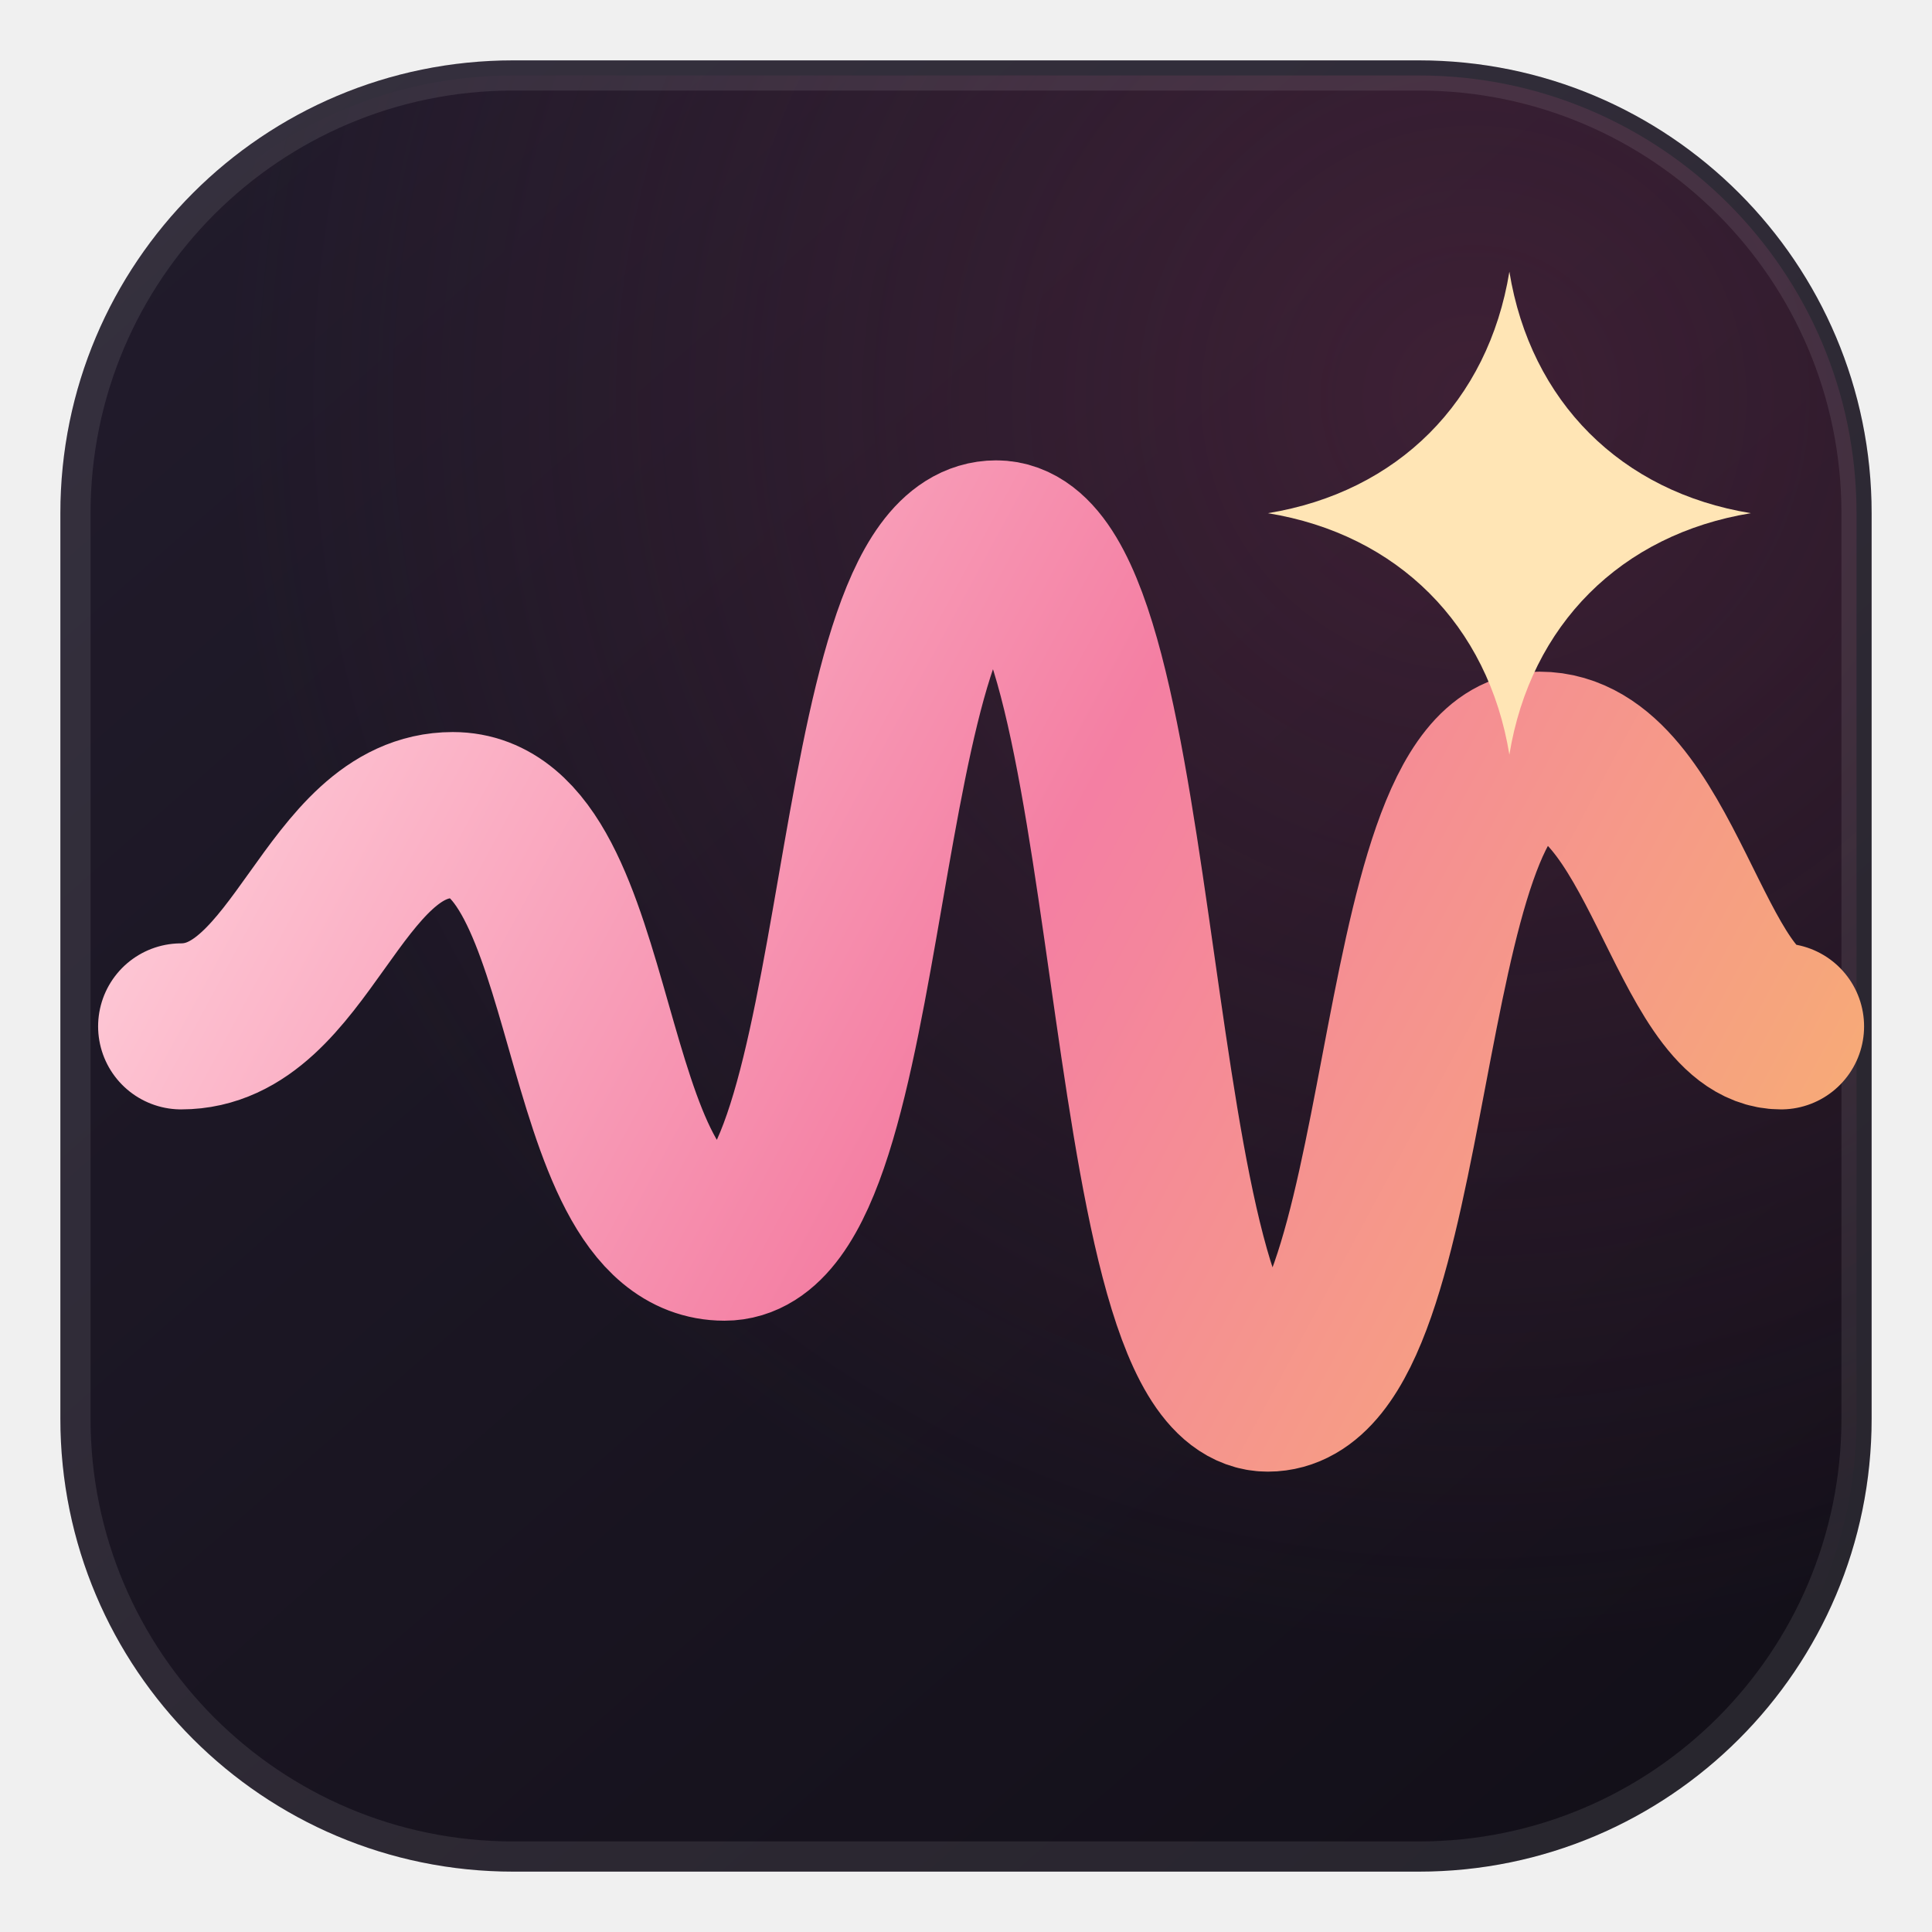
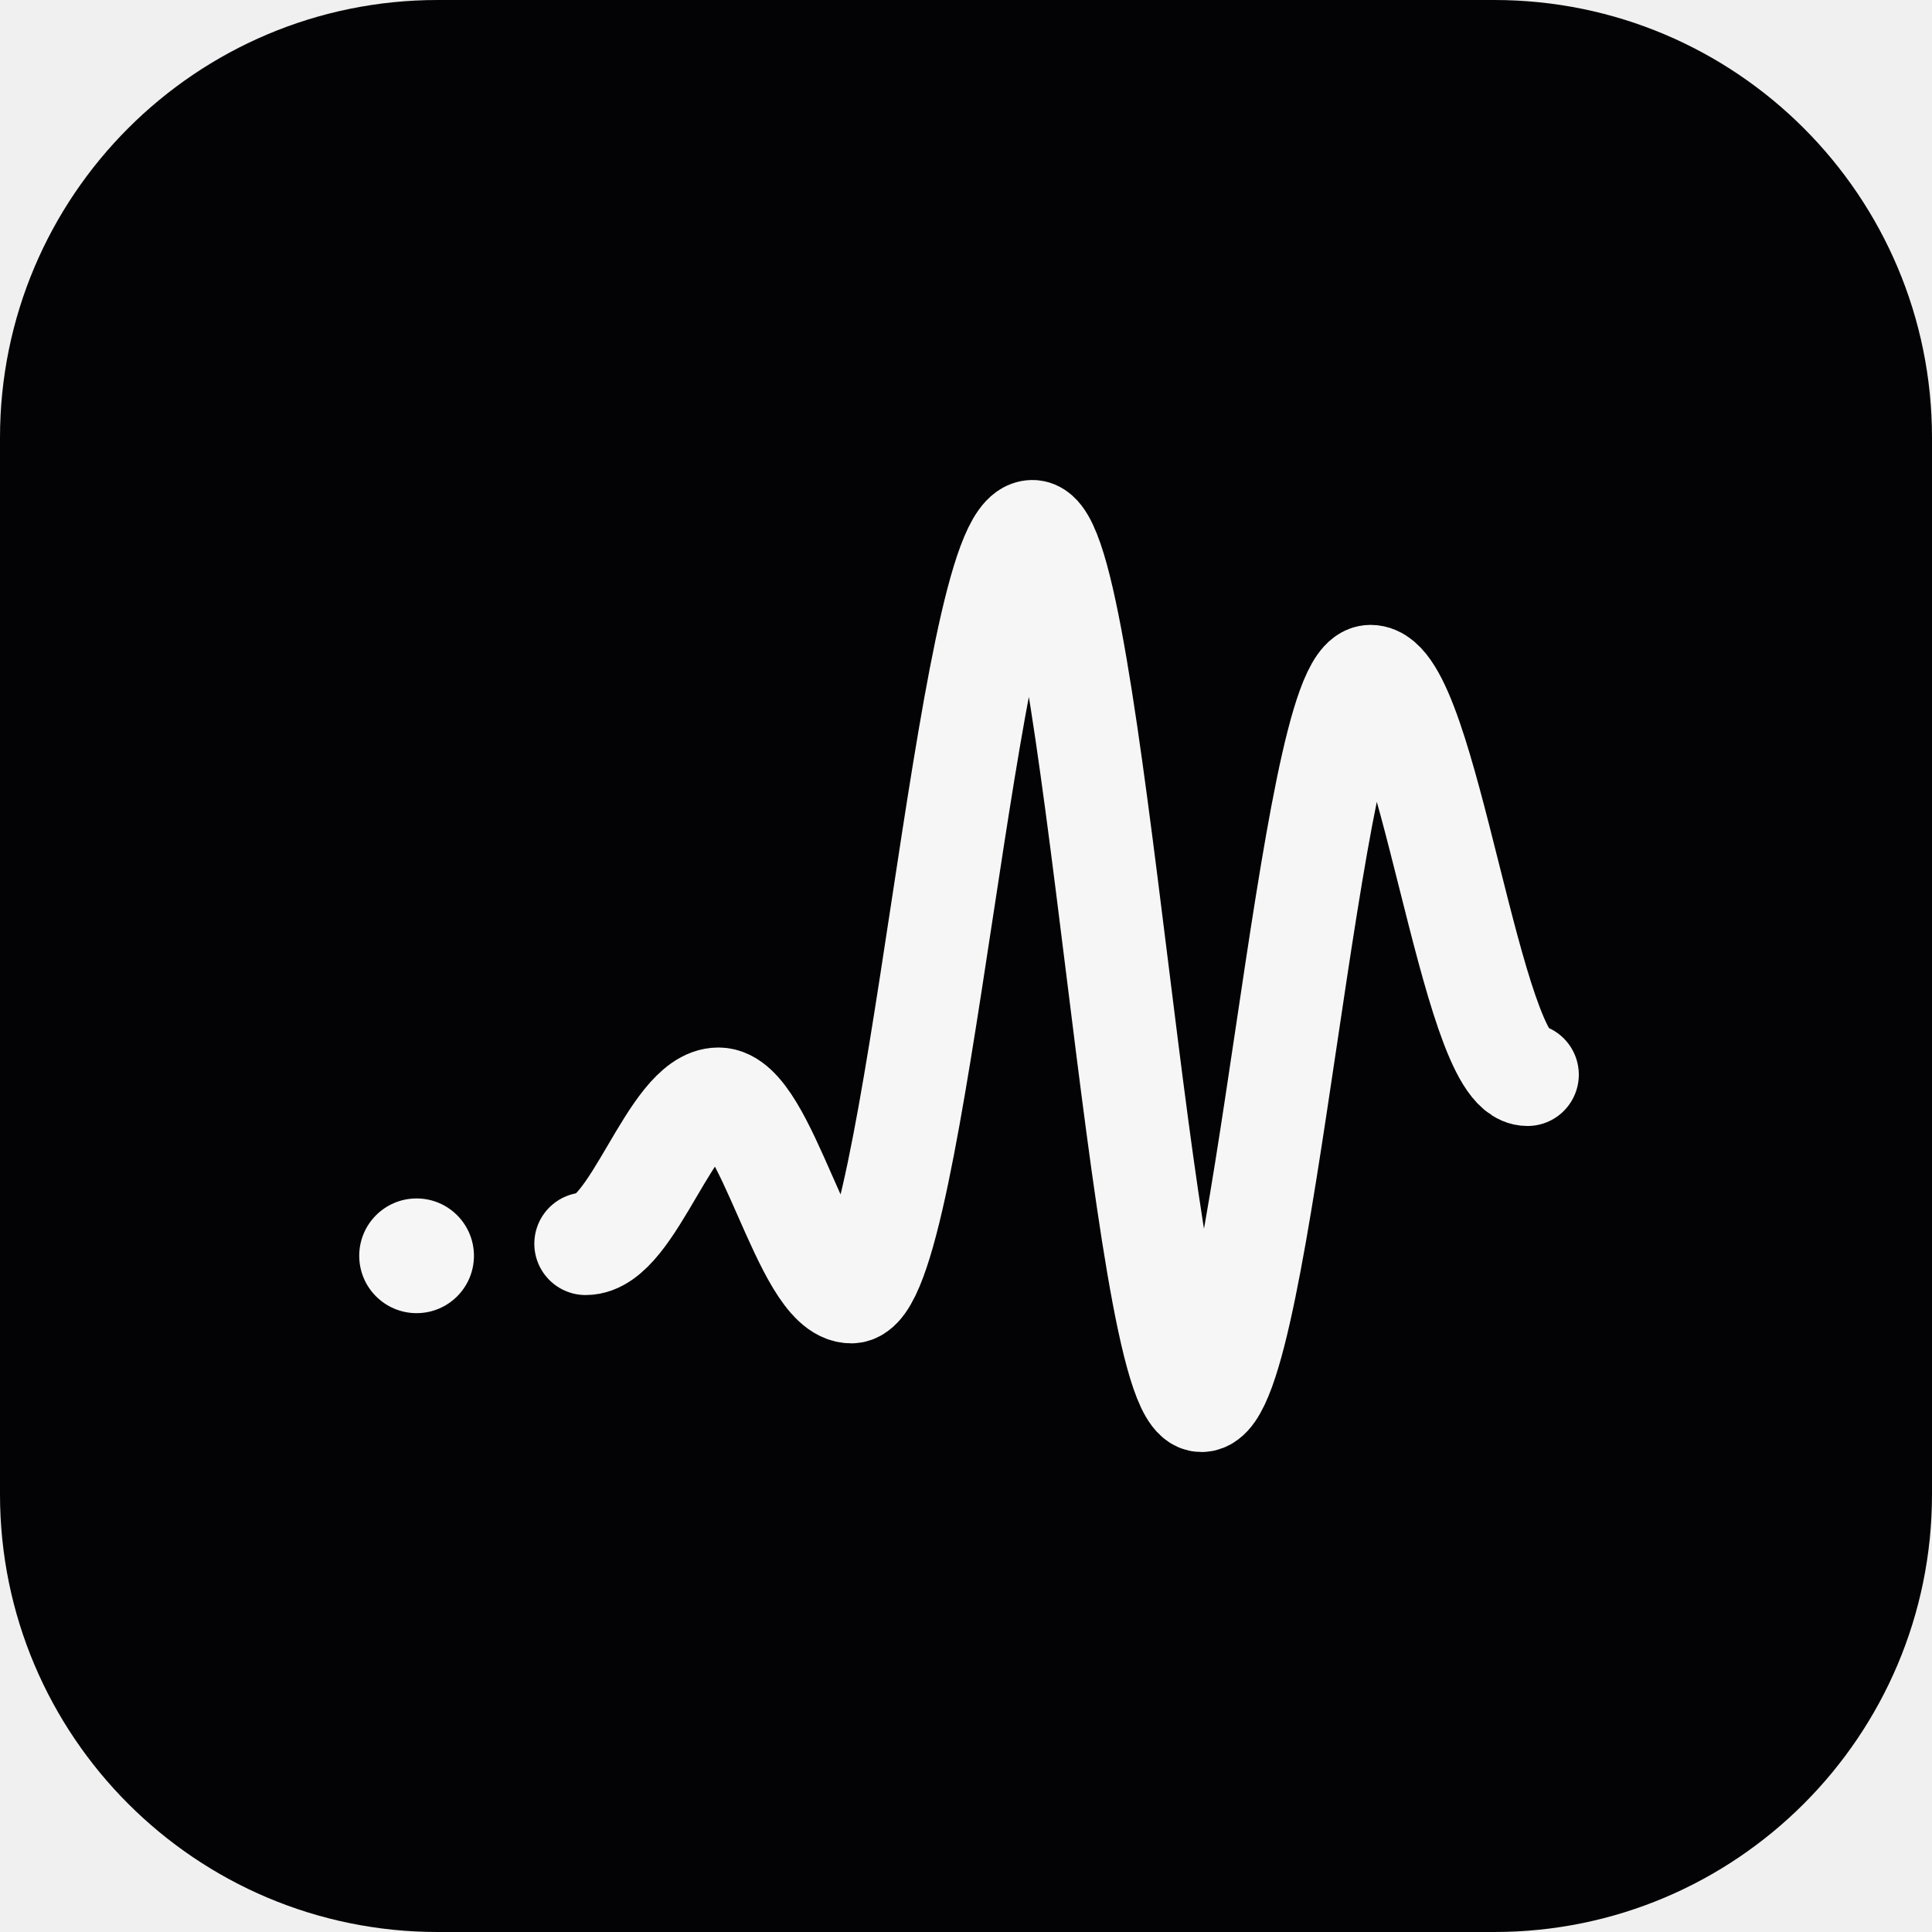
- <svg xmlns="http://www.w3.org/2000/svg" viewBox="0 0 64 64" role="img" aria-label="VoiceStudio">
-   <defs>
-     <linearGradient id="tile" x1="7" y1="4" x2="58" y2="62" gradientUnits="userSpaceOnUse">
-       <stop stop-color="#211B2B" />
-       <stop offset="1" stop-color="#120F18" />
-     </linearGradient>
-     <radialGradient id="warmth" cx="0" cy="0" r="1" gradientTransform="translate(49 13) rotate(132) scale(42)" gradientUnits="userSpaceOnUse">
-       <stop stop-color="#6A2D4C" stop-opacity="0.44" />
-       <stop offset="1" stop-color="#6A2D4C" stop-opacity="0" />
-     </radialGradient>
-     <linearGradient id="voice" x1="7" y1="18" x2="59" y2="46" gradientUnits="userSpaceOnUse">
-       <stop stop-color="#FFD0DB" />
-       <stop offset="0.5" stop-color="#F47FA3" />
-       <stop offset="1" stop-color="#F7AE73" />
-     </linearGradient>
-   </defs>
-   <rect x="2" y="2" width="60" height="60" rx="15" fill="url(#tile)" />
-   <rect x="2.5" y="2.5" width="59" height="59" rx="14.5" fill="url(#warmth)" stroke="#FFFFFF" stroke-opacity="0.09" />
-   <path d="M6 34c4 0 5-7 9-7 5 0 4 14 9 14 5 0 4-23 9-23s4 28 9 28 4-21 9-21c4 0 5 9 8 9" fill="none" stroke="url(#voice)" stroke-width="5.5" stroke-linecap="round" stroke-linejoin="round" />
-   <path d="M50 9c.7 4.3 3.7 7.3 8 8-4.3.7-7.3 3.7-8 8-.7-4.3-3.7-7.3-8-8 4.3-.7 7.3-3.7 8-8Z" fill="#FFE5B5" />
+ <svg xmlns="http://www.w3.org/2000/svg" viewBox="0 0 256 256" width="256" height="256">
+   <rect width="256" height="256" rx="58" fill="#030305" />
+   <g transform="translate(25.60 25.60) scale(0.8)">
+     <g transform="translate(-5.0 0)">
+       <circle cx="42" cy="176" r="9.5" fill="#f6f6f6" />
+       <path d="M70 174 C77.9 174 84.1 150 92 150 C99.9 150 106.1 182 114 182 C124.8 182 133.2 56 144 56 C154.1 56 161.9 200 172 200 C182.1 200 189.9 80 200 80 C209.4 80 216.6 146 226 146" fill="none" stroke="#f6f6f6" stroke-width="17" stroke-linecap="round" stroke-linejoin="round" />
+     </g>
+   </g>
</svg>
